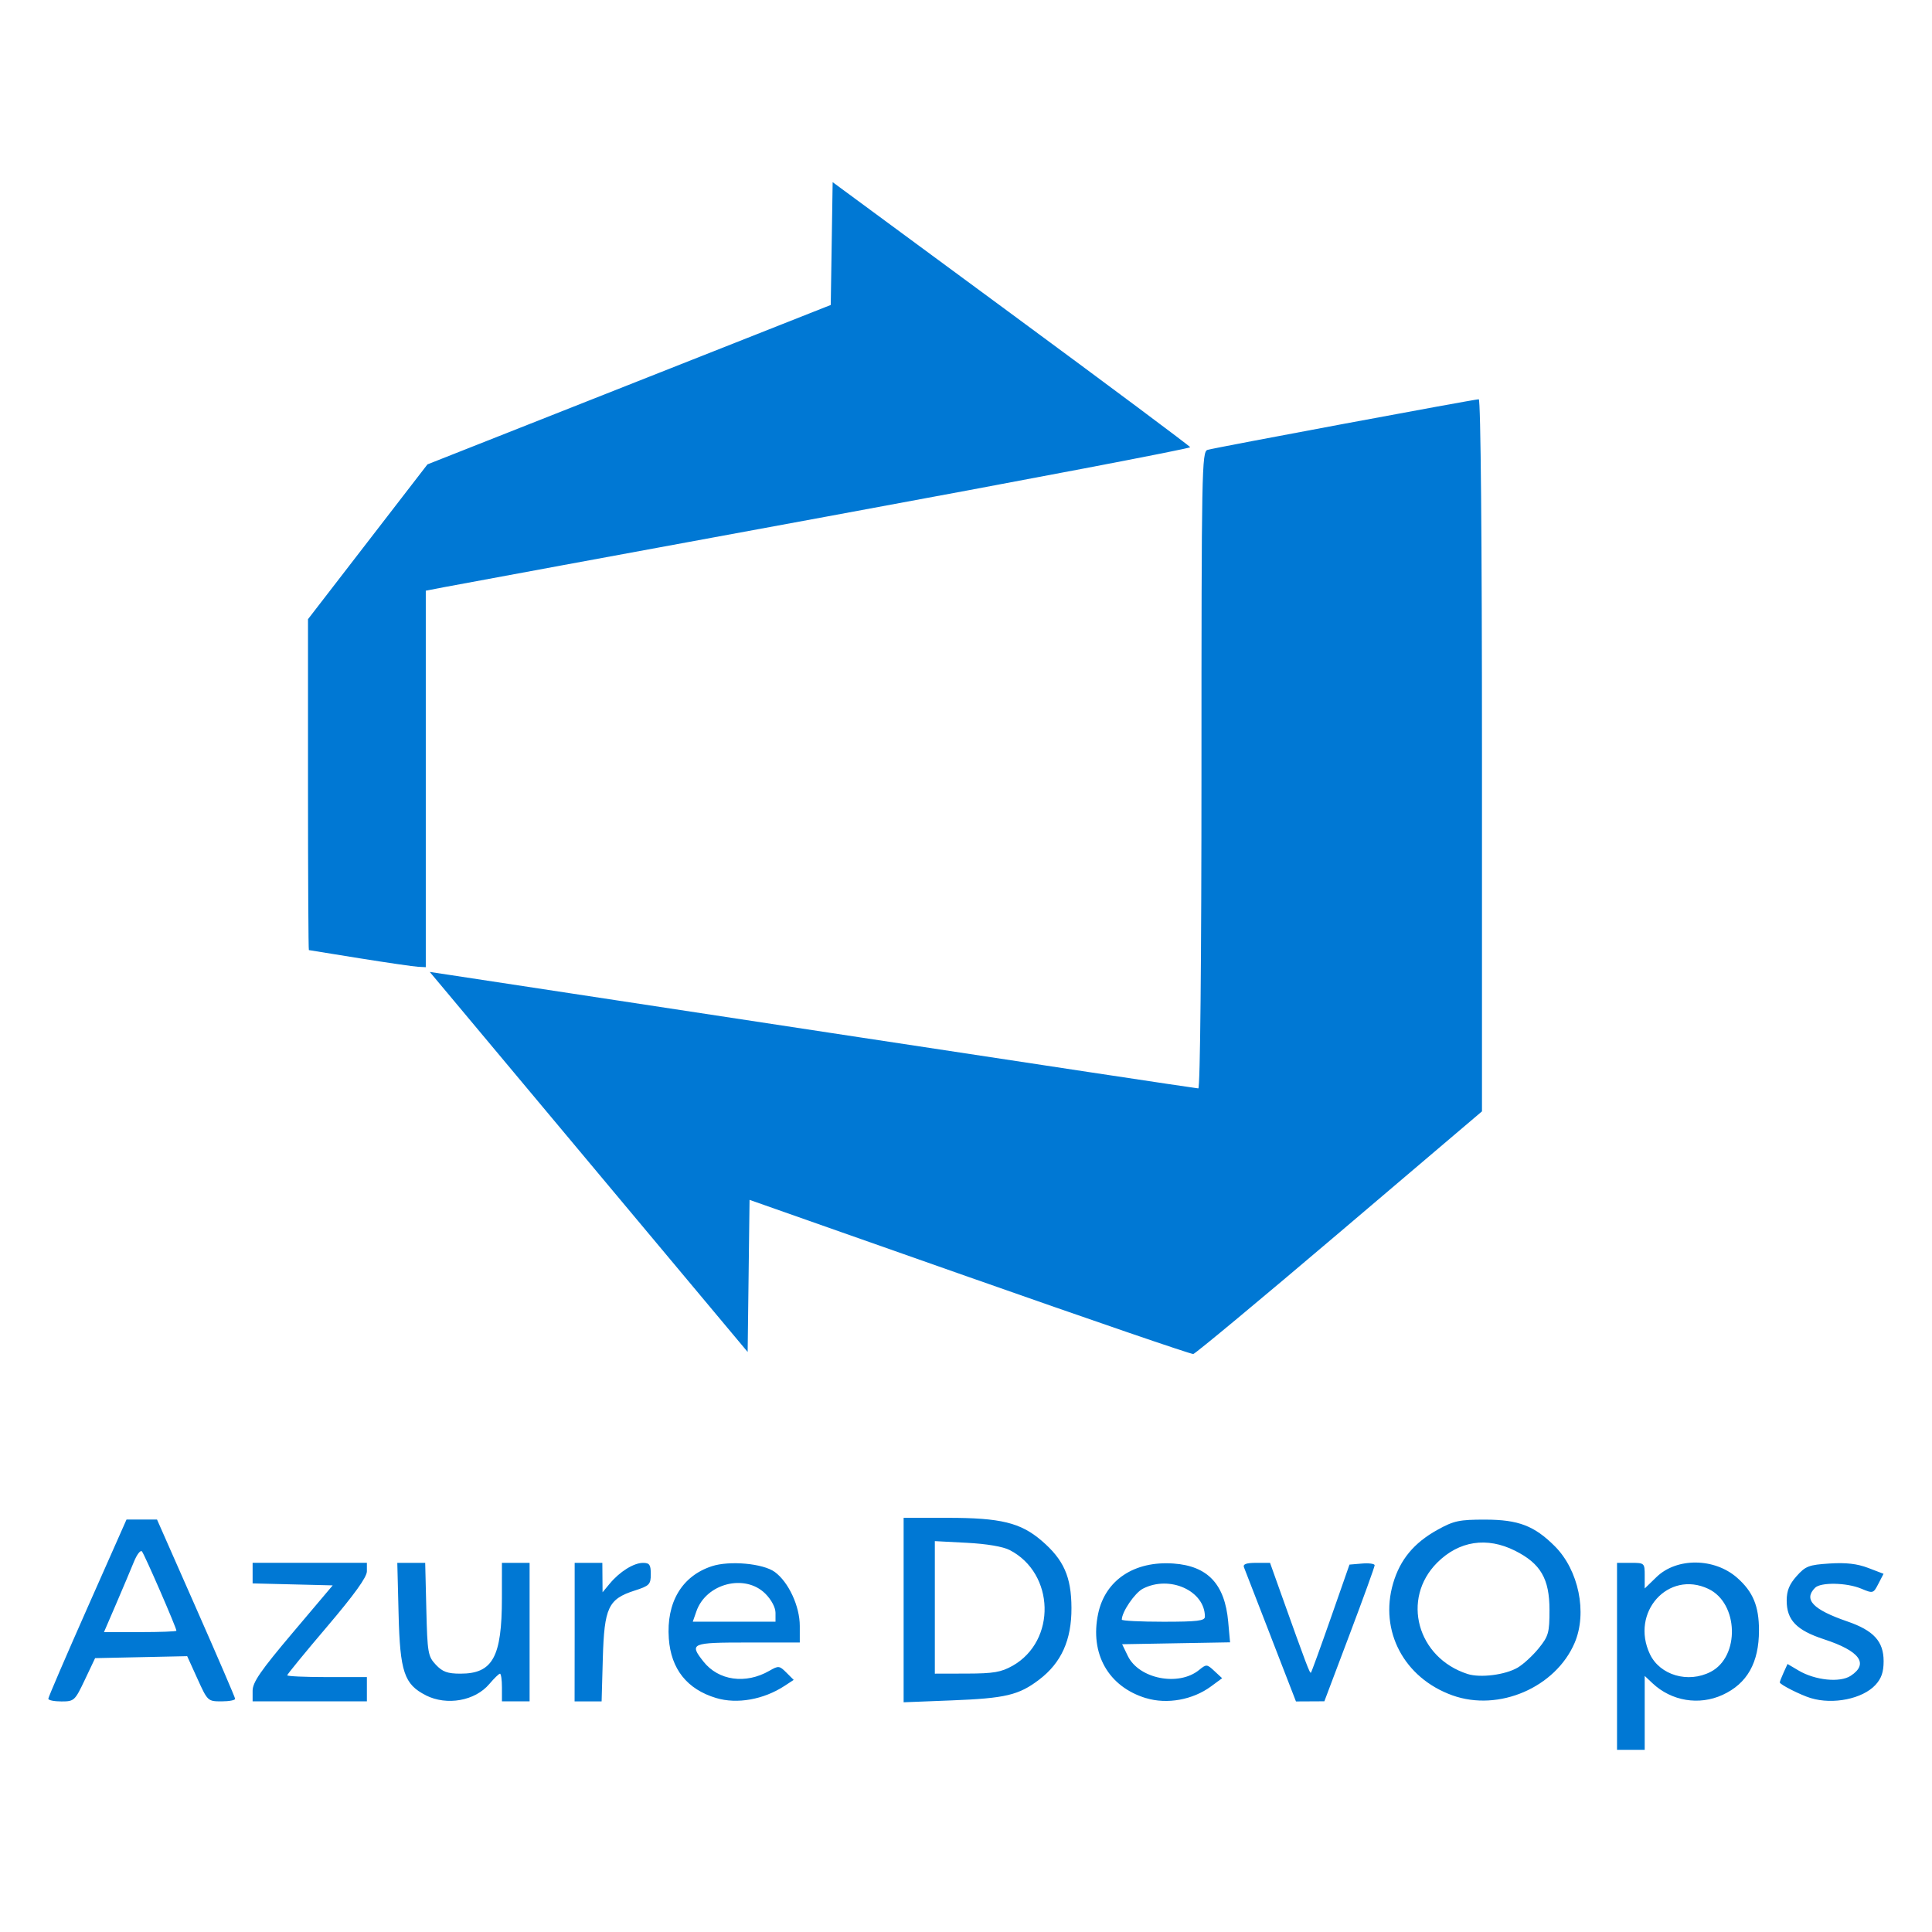
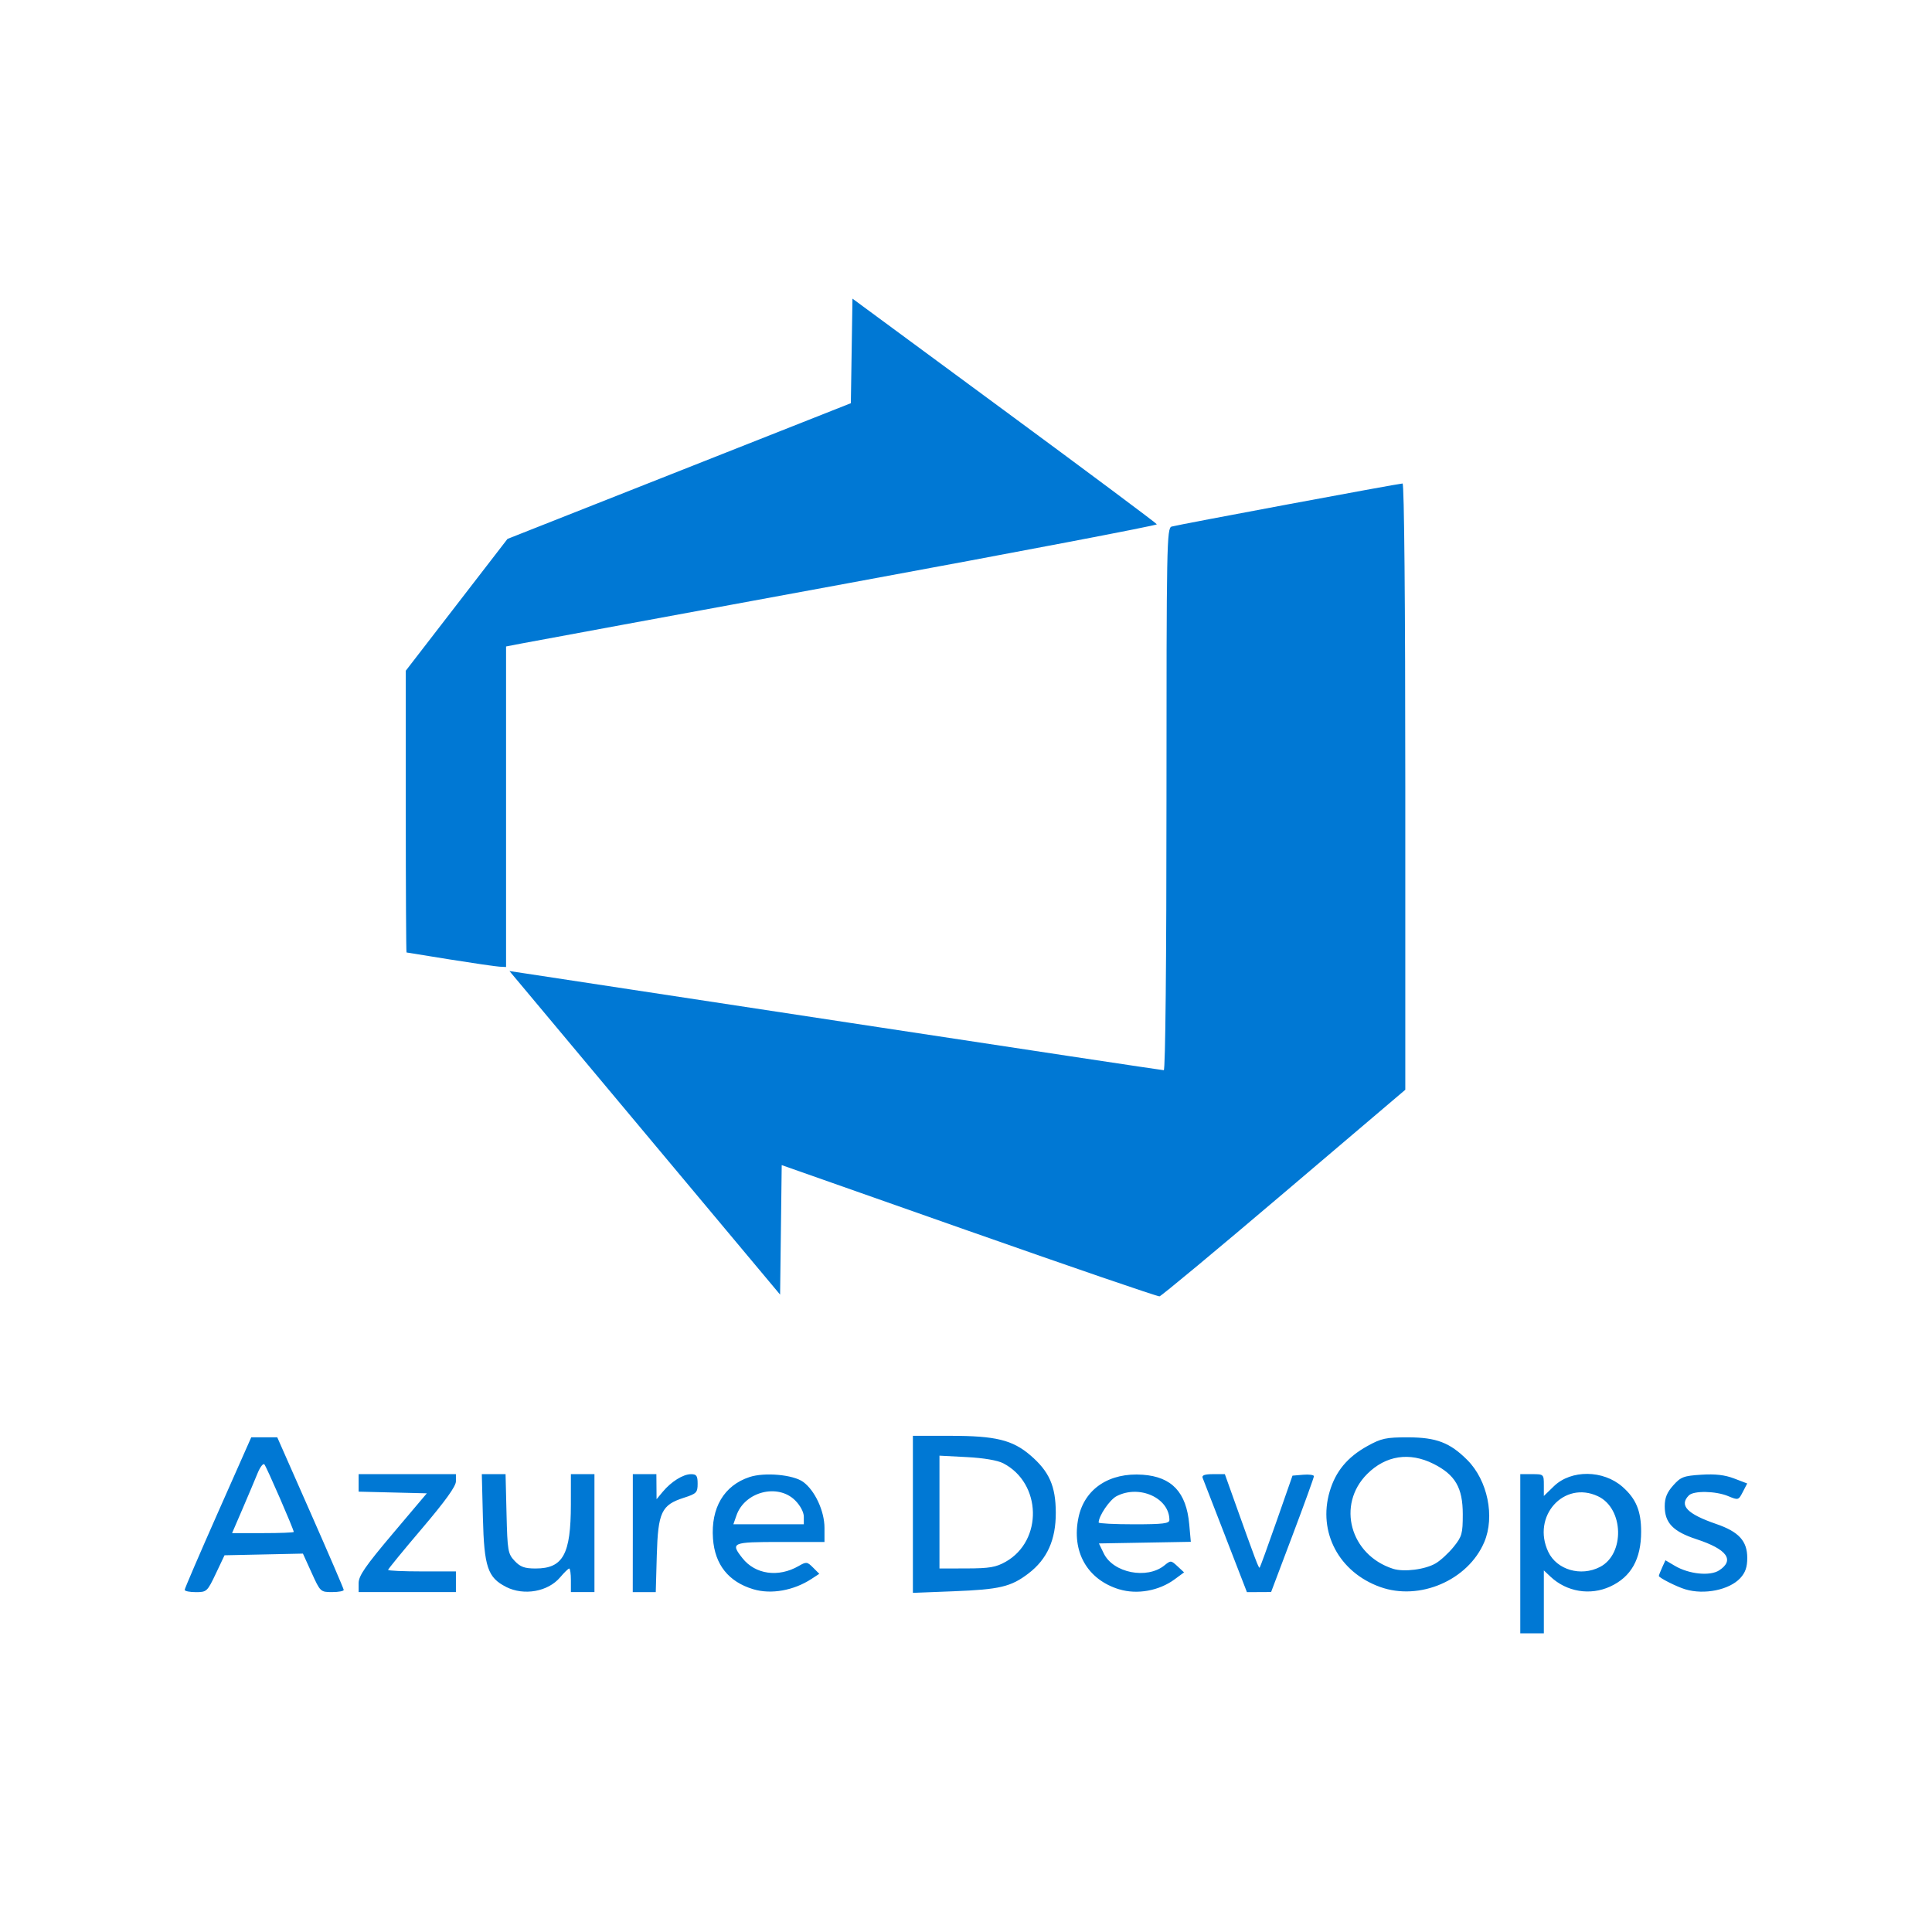
- <svg xmlns="http://www.w3.org/2000/svg" id="svg8" version="1.1" viewBox="0 0 52.917 52.917" height="200" width="200">
+ <svg xmlns="http://www.w3.org/2000/svg" width="200" height="200" viewBox="0 0 52.917 52.917" version="1.1" id="svg8">
  <defs id="defs2" />
-   <g id="layer1">
-     <path id="path24" d="m 44.29,45.367 v -2.561 h 0.379 c 0.374,0 0.379,0.005 0.379,0.351 v 0.351 l 0.324,-0.314 c 0.553,-0.536 1.584,-0.527 2.206,0.019 0.436,0.383 0.6,0.777 0.6,1.443 0,0.884 -0.323,1.457 -0.996,1.766 -0.644,0.296 -1.4,0.171 -1.919,-0.317 l -0.215,-0.202 v 1.012 1.012 h -0.379 -0.379 z m 2.564,0.425 c 0.806,-0.417 0.767,-1.88 -0.061,-2.273 -1.1,-0.522 -2.145,0.645 -1.602,1.788 0.274,0.577 1.047,0.803 1.662,0.485 z m -45.531,0.736 c 0,-0.039 0.482,-1.16 1.071,-2.49 l 1.071,-2.418 h 0.418 0.418 l 1.067,2.419 c 0.587,1.33 1.069,2.451 1.072,2.49 0.003,0.039 -0.164,0.071 -0.373,0.071 -0.374,0 -0.382,-0.008 -0.659,-0.619 l -0.281,-0.619 -1.261,0.027 -1.261,0.027 -0.281,0.593 c -0.272,0.573 -0.293,0.593 -0.64,0.593 -0.197,0 -0.359,-0.032 -0.359,-0.072 z m 3.509,-1.863 c 0,-0.083 -0.878,-2.101 -0.945,-2.173 -0.04,-0.043 -0.138,0.086 -0.219,0.285 -0.081,0.199 -0.298,0.714 -0.483,1.144 L 2.848,44.703 h 0.992 c 0.546,0 0.992,-0.017 0.992,-0.038 z m 2.087,1.645 c 0,-0.232 0.219,-0.55 1.097,-1.589 l 1.097,-1.298 -1.097,-0.027 -1.097,-0.027 v -0.282 -0.282 h 1.565 1.565 v 0.233 c 0,0.16 -0.344,0.637 -1.091,1.516 -0.6,0.705 -1.091,1.305 -1.091,1.332 0,0.027 0.491,0.049 1.091,0.049 h 1.091 v 0.332 0.332 H 8.484 6.919 Z m 4.746,0.124 C 11.071,46.134 10.956,45.792 10.917,44.205 l -0.035,-1.399 h 0.382 0.382 l 0.031,1.273 c 0.029,1.195 0.045,1.288 0.261,1.518 0.184,0.195 0.319,0.244 0.675,0.244 0.883,0 1.133,-0.455 1.134,-2.063 l 5.38e-4,-0.972 h 0.379 0.379 v 1.897 1.897 H 14.128 13.748 v -0.379 c 0,-0.209 -0.024,-0.379 -0.054,-0.379 -0.029,0 -0.16,0.127 -0.291,0.282 -0.39,0.463 -1.163,0.601 -1.739,0.311 z m 4.075,-1.731 v -1.897 h 0.379 0.379 l 0.003,0.403 0.003,0.403 0.197,-0.237 c 0.272,-0.328 0.657,-0.568 0.911,-0.568 0.178,-3.52e-4 0.213,0.051 0.213,0.308 -4.66e-4,0.283 -0.036,0.32 -0.444,0.451 -0.721,0.232 -0.83,0.464 -0.87,1.856 l -0.033,1.179 h -0.37 -0.37 z m 3.874,1.805 c -0.796,-0.24 -1.235,-0.792 -1.295,-1.627 -0.072,-0.991 0.356,-1.712 1.176,-1.982 0.485,-0.16 1.404,-0.077 1.725,0.156 0.378,0.276 0.686,0.939 0.686,1.479 v 0.454 h -1.423 c -1.557,0 -1.609,0.022 -1.217,0.52 0.413,0.525 1.158,0.629 1.81,0.253 0.246,-0.142 0.273,-0.139 0.462,0.05 l 0.201,0.201 -0.249,0.163 c -0.574,0.376 -1.303,0.506 -1.875,0.333 z m 1.627,-2.334 c 0,-0.144 -0.114,-0.359 -0.277,-0.522 -0.557,-0.557 -1.623,-0.285 -1.89,0.482 l -0.099,0.284 h 1.133 1.133 z m 3.509,-0.075 v -2.526 h 1.216 c 1.441,0 1.988,0.133 2.562,0.625 0.607,0.52 0.816,0.989 0.819,1.843 0.004,0.877 -0.276,1.5 -0.882,1.962 -0.56,0.427 -0.922,0.513 -2.411,0.571 l -1.304,0.051 z m 2.985,1.526 c 1.204,-0.682 1.158,-2.529 -0.079,-3.169 C 27.474,42.361 27.023,42.285 26.483,42.257 l -0.878,-0.046 v 1.815 1.815 l 0.877,-0.002 c 0.733,-0.002 0.939,-0.037 1.254,-0.215 z m 3.654,0.887 c -1.032,-0.314 -1.543,-1.217 -1.311,-2.314 0.195,-0.922 0.992,-1.451 2.068,-1.373 0.935,0.068 1.401,0.564 1.494,1.592 l 0.051,0.566 -1.478,0.026 -1.478,0.026 0.156,0.322 c 0.304,0.627 1.39,0.841 1.951,0.384 0.201,-0.164 0.215,-0.163 0.42,0.028 l 0.212,0.197 -0.303,0.223 c -0.501,0.37 -1.206,0.497 -1.781,0.322 z m 1.613,-2.231 c 0,-0.71 -0.966,-1.146 -1.699,-0.767 -0.222,0.115 -0.577,0.637 -0.577,0.848 0,0.031 0.512,0.057 1.138,0.057 0.932,0 1.138,-0.025 1.138,-0.138 z m 1.805,0.541 c -0.379,-0.978 -0.71,-1.832 -0.736,-1.897 -0.032,-0.083 0.068,-0.119 0.334,-0.119 h 0.381 l 0.296,0.83 c 0.705,1.975 0.794,2.208 0.824,2.178 0.017,-0.017 0.262,-0.691 0.544,-1.496 l 0.512,-1.464 0.344,-0.029 c 0.189,-0.016 0.344,0.005 0.345,0.047 7.17e-4,0.042 -0.309,0.898 -0.688,1.901 l -0.689,1.825 -0.389,0.002 -0.389,0.002 -0.689,-1.778 z m 4.976,1.614 c -1.326,-0.475 -2.008,-1.763 -1.626,-3.068 0.191,-0.651 0.569,-1.108 1.214,-1.466 0.452,-0.25 0.597,-0.281 1.314,-0.28 0.905,0.002 1.341,0.169 1.901,0.729 0.654,0.654 0.894,1.823 0.544,2.644 -0.523,1.225 -2.079,1.895 -3.347,1.441 z m 1.785,-0.76 c 0.156,-0.091 0.415,-0.33 0.577,-0.53 0.269,-0.333 0.295,-0.425 0.295,-1.05 0,-0.854 -0.242,-1.27 -0.943,-1.622 -0.771,-0.387 -1.536,-0.27 -2.133,0.327 -0.99,0.99 -0.549,2.605 0.832,3.049 0.348,0.112 1.033,0.025 1.372,-0.174 z m 8.033,0.836 c -0.284,-0.086 -0.853,-0.374 -0.853,-0.431 0,-0.022 0.048,-0.145 0.106,-0.273 l 0.106,-0.232 0.304,0.18 c 0.455,0.268 1.131,0.337 1.426,0.144 0.505,-0.331 0.25,-0.68 -0.732,-1.001 -0.753,-0.247 -1.021,-0.525 -1.021,-1.06 0,-0.268 0.072,-0.446 0.272,-0.67 0.244,-0.274 0.336,-0.309 0.905,-0.345 0.448,-0.029 0.756,0.007 1.055,0.121 l 0.421,0.161 -0.141,0.272 c -0.138,0.268 -0.147,0.27 -0.47,0.135 -0.399,-0.167 -1.108,-0.18 -1.265,-0.024 -0.322,0.322 -0.057,0.598 0.882,0.921 0.724,0.249 0.996,0.547 0.996,1.09 0,0.298 -0.061,0.473 -0.225,0.651 -0.352,0.38 -1.16,0.544 -1.767,0.36 z m -23.048,-11.528 -6.023,-2.12 -0.026,2.083 -0.026,2.083 -3.863,-4.618 C 14.491,29.87 12.532,27.529 12.262,27.207 l -0.491,-0.586 0.538,0.081 c 0.296,0.044 5.013,0.762 10.482,1.595 5.469,0.833 9.983,1.514 10.03,1.514 0.052,0 0.087,-3.513 0.087,-8.72 0,-8.223 0.009,-8.723 0.166,-8.769 0.207,-0.061 7.308,-1.386 7.429,-1.386 0.053,0 0.088,3.829 0.088,9.752 v 9.752 l -3.9,3.314 c -2.145,1.823 -3.949,3.322 -4.007,3.332 -0.059,0.01 -2.817,-0.936 -6.13,-2.102 z M 9.859,26.249 c -0.756,-0.121 -1.386,-0.223 -1.399,-0.226 -0.013,-0.003 -0.024,-2.044 -0.024,-4.535 l 9.5e-5,-4.529 1.636,-2.12 1.636,-2.12 4.173,-1.649 c 2.295,-0.907 4.781,-1.889 5.523,-2.183 l 1.35,-0.534 0.026,-1.682 0.026,-1.682 4.885,3.599 c 2.687,1.979 4.895,3.627 4.908,3.661 0.013,0.034 -4.469,0.889 -9.959,1.9 -5.49,1.011 -10.207,1.881 -10.48,1.934 l -0.498,0.096 v 5.156 5.156 l -0.213,-0.011 c -0.117,-0.006 -0.832,-0.11 -1.589,-0.231 z" style="fill:#0078d4;fill-opacity:1;stroke-width:0.095" />
+   <g transform="matrix(0.8513932,0,0,0.8513932,3.931888,3.931888)" id="layer1">
+     <path style="fill:#0078d4;fill-opacity:1;stroke-width:0.095" d="m 44.29,45.367 v -2.561 h 0.379 c 0.374,0 0.379,0.005 0.379,0.351 v 0.351 l 0.324,-0.314 c 0.553,-0.536 1.584,-0.527 2.206,0.019 0.436,0.383 0.6,0.777 0.6,1.443 0,0.884 -0.323,1.457 -0.996,1.766 -0.644,0.296 -1.4,0.171 -1.919,-0.317 l -0.215,-0.202 v 1.012 1.012 h -0.379 -0.379 z m 2.564,0.425 c 0.806,-0.417 0.767,-1.88 -0.061,-2.273 -1.1,-0.522 -2.145,0.645 -1.602,1.788 0.274,0.577 1.047,0.803 1.662,0.485 z m -45.531,0.736 c 0,-0.039 0.482,-1.16 1.071,-2.49 l 1.071,-2.418 h 0.418 0.418 l 1.067,2.419 c 0.587,1.33 1.069,2.451 1.072,2.49 0.003,0.039 -0.164,0.071 -0.373,0.071 -0.374,0 -0.382,-0.008 -0.659,-0.619 l -0.281,-0.619 -1.261,0.027 -1.261,0.027 -0.281,0.593 c -0.272,0.573 -0.293,0.593 -0.64,0.593 -0.197,0 -0.359,-0.032 -0.359,-0.072 z m 3.509,-1.863 c 0,-0.083 -0.878,-2.101 -0.945,-2.173 -0.04,-0.043 -0.138,0.086 -0.219,0.285 -0.081,0.199 -0.298,0.714 -0.483,1.144 L 2.848,44.703 h 0.992 c 0.546,0 0.992,-0.017 0.992,-0.038 z m 2.087,1.645 c 0,-0.232 0.219,-0.55 1.097,-1.589 l 1.097,-1.298 -1.097,-0.027 -1.097,-0.027 v -0.282 -0.282 h 1.565 1.565 v 0.233 c 0,0.16 -0.344,0.637 -1.091,1.516 -0.6,0.705 -1.091,1.305 -1.091,1.332 0,0.027 0.491,0.049 1.091,0.049 h 1.091 v 0.332 0.332 H 8.484 6.919 Z m 4.746,0.124 C 11.071,46.134 10.956,45.792 10.917,44.205 l -0.035,-1.399 h 0.382 0.382 l 0.031,1.273 c 0.029,1.195 0.045,1.288 0.261,1.518 0.184,0.195 0.319,0.244 0.675,0.244 0.883,0 1.133,-0.455 1.134,-2.063 l 5.38e-4,-0.972 h 0.379 0.379 v 1.897 1.897 H 14.128 13.748 v -0.379 c 0,-0.209 -0.024,-0.379 -0.054,-0.379 -0.029,0 -0.16,0.127 -0.291,0.282 -0.39,0.463 -1.163,0.601 -1.739,0.311 z m 4.075,-1.731 v -1.897 h 0.379 0.379 l 0.003,0.403 0.003,0.403 0.197,-0.237 c 0.272,-0.328 0.657,-0.568 0.911,-0.568 0.178,-3.52e-4 0.213,0.051 0.213,0.308 -4.66e-4,0.283 -0.036,0.32 -0.444,0.451 -0.721,0.232 -0.83,0.464 -0.87,1.856 l -0.033,1.179 h -0.37 -0.37 z m 3.874,1.805 c -0.796,-0.24 -1.235,-0.792 -1.295,-1.627 -0.072,-0.991 0.356,-1.712 1.176,-1.982 0.485,-0.16 1.404,-0.077 1.725,0.156 0.378,0.276 0.686,0.939 0.686,1.479 v 0.454 h -1.423 c -1.557,0 -1.609,0.022 -1.217,0.52 0.413,0.525 1.158,0.629 1.81,0.253 0.246,-0.142 0.273,-0.139 0.462,0.05 l 0.201,0.201 -0.249,0.163 c -0.574,0.376 -1.303,0.506 -1.875,0.333 z m 1.627,-2.334 c 0,-0.144 -0.114,-0.359 -0.277,-0.522 -0.557,-0.557 -1.623,-0.285 -1.89,0.482 l -0.099,0.284 h 1.133 1.133 z m 3.509,-0.075 v -2.526 h 1.216 c 1.441,0 1.988,0.133 2.562,0.625 0.607,0.52 0.816,0.989 0.819,1.843 0.004,0.877 -0.276,1.5 -0.882,1.962 -0.56,0.427 -0.922,0.513 -2.411,0.571 l -1.304,0.051 z m 2.985,1.526 c 1.204,-0.682 1.158,-2.529 -0.079,-3.169 C 27.474,42.361 27.023,42.285 26.483,42.257 l -0.878,-0.046 v 1.815 1.815 l 0.877,-0.002 c 0.733,-0.002 0.939,-0.037 1.254,-0.215 z m 3.654,0.887 c -1.032,-0.314 -1.543,-1.217 -1.311,-2.314 0.195,-0.922 0.992,-1.451 2.068,-1.373 0.935,0.068 1.401,0.564 1.494,1.592 l 0.051,0.566 -1.478,0.026 -1.478,0.026 0.156,0.322 c 0.304,0.627 1.39,0.841 1.951,0.384 0.201,-0.164 0.215,-0.163 0.42,0.028 l 0.212,0.197 -0.303,0.223 c -0.501,0.37 -1.206,0.497 -1.781,0.322 z m 1.613,-2.231 c 0,-0.71 -0.966,-1.146 -1.699,-0.767 -0.222,0.115 -0.577,0.637 -0.577,0.848 0,0.031 0.512,0.057 1.138,0.057 0.932,0 1.138,-0.025 1.138,-0.138 z m 1.805,0.541 c -0.379,-0.978 -0.71,-1.832 -0.736,-1.897 -0.032,-0.083 0.068,-0.119 0.334,-0.119 h 0.381 l 0.296,0.83 c 0.705,1.975 0.794,2.208 0.824,2.178 0.017,-0.017 0.262,-0.691 0.544,-1.496 l 0.512,-1.464 0.344,-0.029 c 0.189,-0.016 0.344,0.005 0.345,0.047 7.17e-4,0.042 -0.309,0.898 -0.688,1.901 l -0.689,1.825 -0.389,0.002 -0.389,0.002 -0.689,-1.778 z m 4.976,1.614 c -1.326,-0.475 -2.008,-1.763 -1.626,-3.068 0.191,-0.651 0.569,-1.108 1.214,-1.466 0.452,-0.25 0.597,-0.281 1.314,-0.28 0.905,0.002 1.341,0.169 1.901,0.729 0.654,0.654 0.894,1.823 0.544,2.644 -0.523,1.225 -2.079,1.895 -3.347,1.441 z m 1.785,-0.76 c 0.156,-0.091 0.415,-0.33 0.577,-0.53 0.269,-0.333 0.295,-0.425 0.295,-1.05 0,-0.854 -0.242,-1.27 -0.943,-1.622 -0.771,-0.387 -1.536,-0.27 -2.133,0.327 -0.99,0.99 -0.549,2.605 0.832,3.049 0.348,0.112 1.033,0.025 1.372,-0.174 z m 8.033,0.836 c -0.284,-0.086 -0.853,-0.374 -0.853,-0.431 0,-0.022 0.048,-0.145 0.106,-0.273 l 0.106,-0.232 0.304,0.18 c 0.455,0.268 1.131,0.337 1.426,0.144 0.505,-0.331 0.25,-0.68 -0.732,-1.001 -0.753,-0.247 -1.021,-0.525 -1.021,-1.06 0,-0.268 0.072,-0.446 0.272,-0.67 0.244,-0.274 0.336,-0.309 0.905,-0.345 0.448,-0.029 0.756,0.007 1.055,0.121 l 0.421,0.161 -0.141,0.272 c -0.138,0.268 -0.147,0.27 -0.47,0.135 -0.399,-0.167 -1.108,-0.18 -1.265,-0.024 -0.322,0.322 -0.057,0.598 0.882,0.921 0.724,0.249 0.996,0.547 0.996,1.09 0,0.298 -0.061,0.473 -0.225,0.651 -0.352,0.38 -1.16,0.544 -1.767,0.36 z m -23.048,-11.528 -6.023,-2.12 -0.026,2.083 -0.026,2.083 -3.863,-4.618 C 14.491,29.87 12.532,27.529 12.262,27.207 l -0.491,-0.586 0.538,0.081 c 0.296,0.044 5.013,0.762 10.482,1.595 5.469,0.833 9.983,1.514 10.03,1.514 0.052,0 0.087,-3.513 0.087,-8.72 0,-8.223 0.009,-8.723 0.166,-8.769 0.207,-0.061 7.308,-1.386 7.429,-1.386 0.053,0 0.088,3.829 0.088,9.752 v 9.752 l -3.9,3.314 c -2.145,1.823 -3.949,3.322 -4.007,3.332 -0.059,0.01 -2.817,-0.936 -6.13,-2.102 z M 9.859,26.249 c -0.756,-0.121 -1.386,-0.223 -1.399,-0.226 -0.013,-0.003 -0.024,-2.044 -0.024,-4.535 l 9.5e-5,-4.529 1.636,-2.12 1.636,-2.12 4.173,-1.649 c 2.295,-0.907 4.781,-1.889 5.523,-2.183 l 1.35,-0.534 0.026,-1.682 0.026,-1.682 4.885,3.599 c 2.687,1.979 4.895,3.627 4.908,3.661 0.013,0.034 -4.469,0.889 -9.959,1.9 -5.49,1.011 -10.207,1.881 -10.48,1.934 l -0.498,0.096 v 5.156 5.156 l -0.213,-0.011 c -0.117,-0.006 -0.832,-0.11 -1.589,-0.231 z" id="path24" />
  </g>
</svg>
